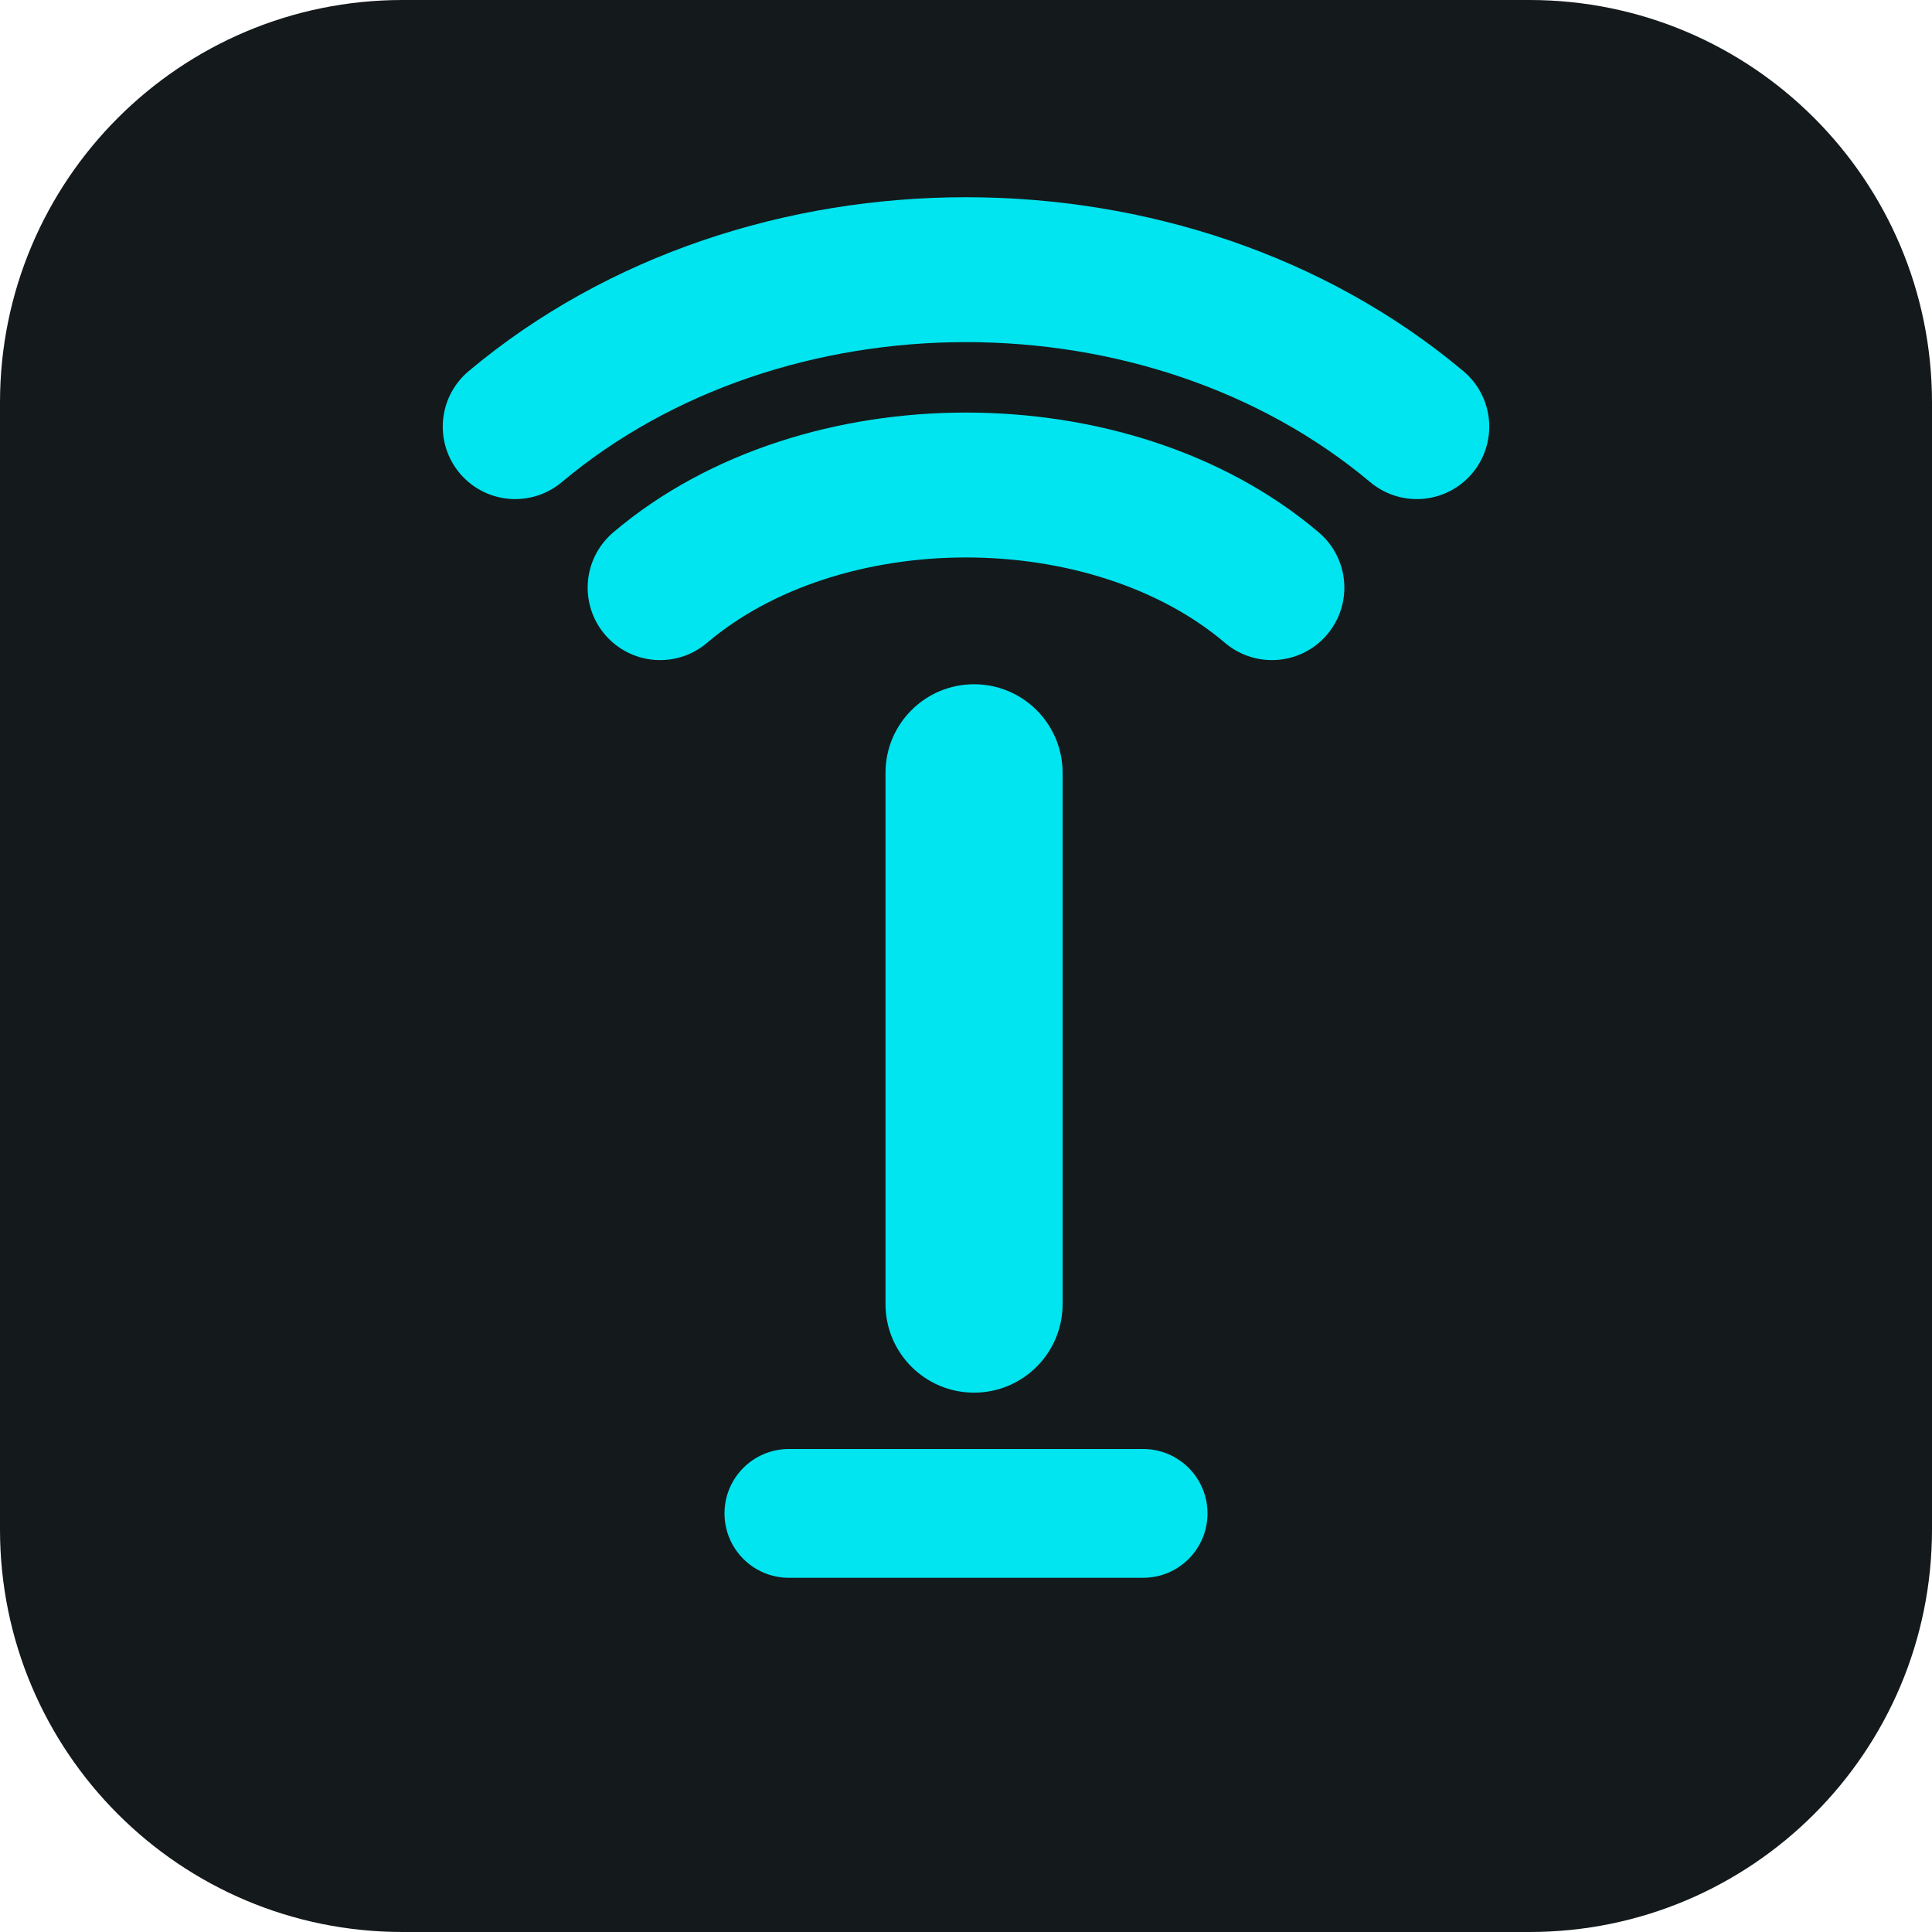
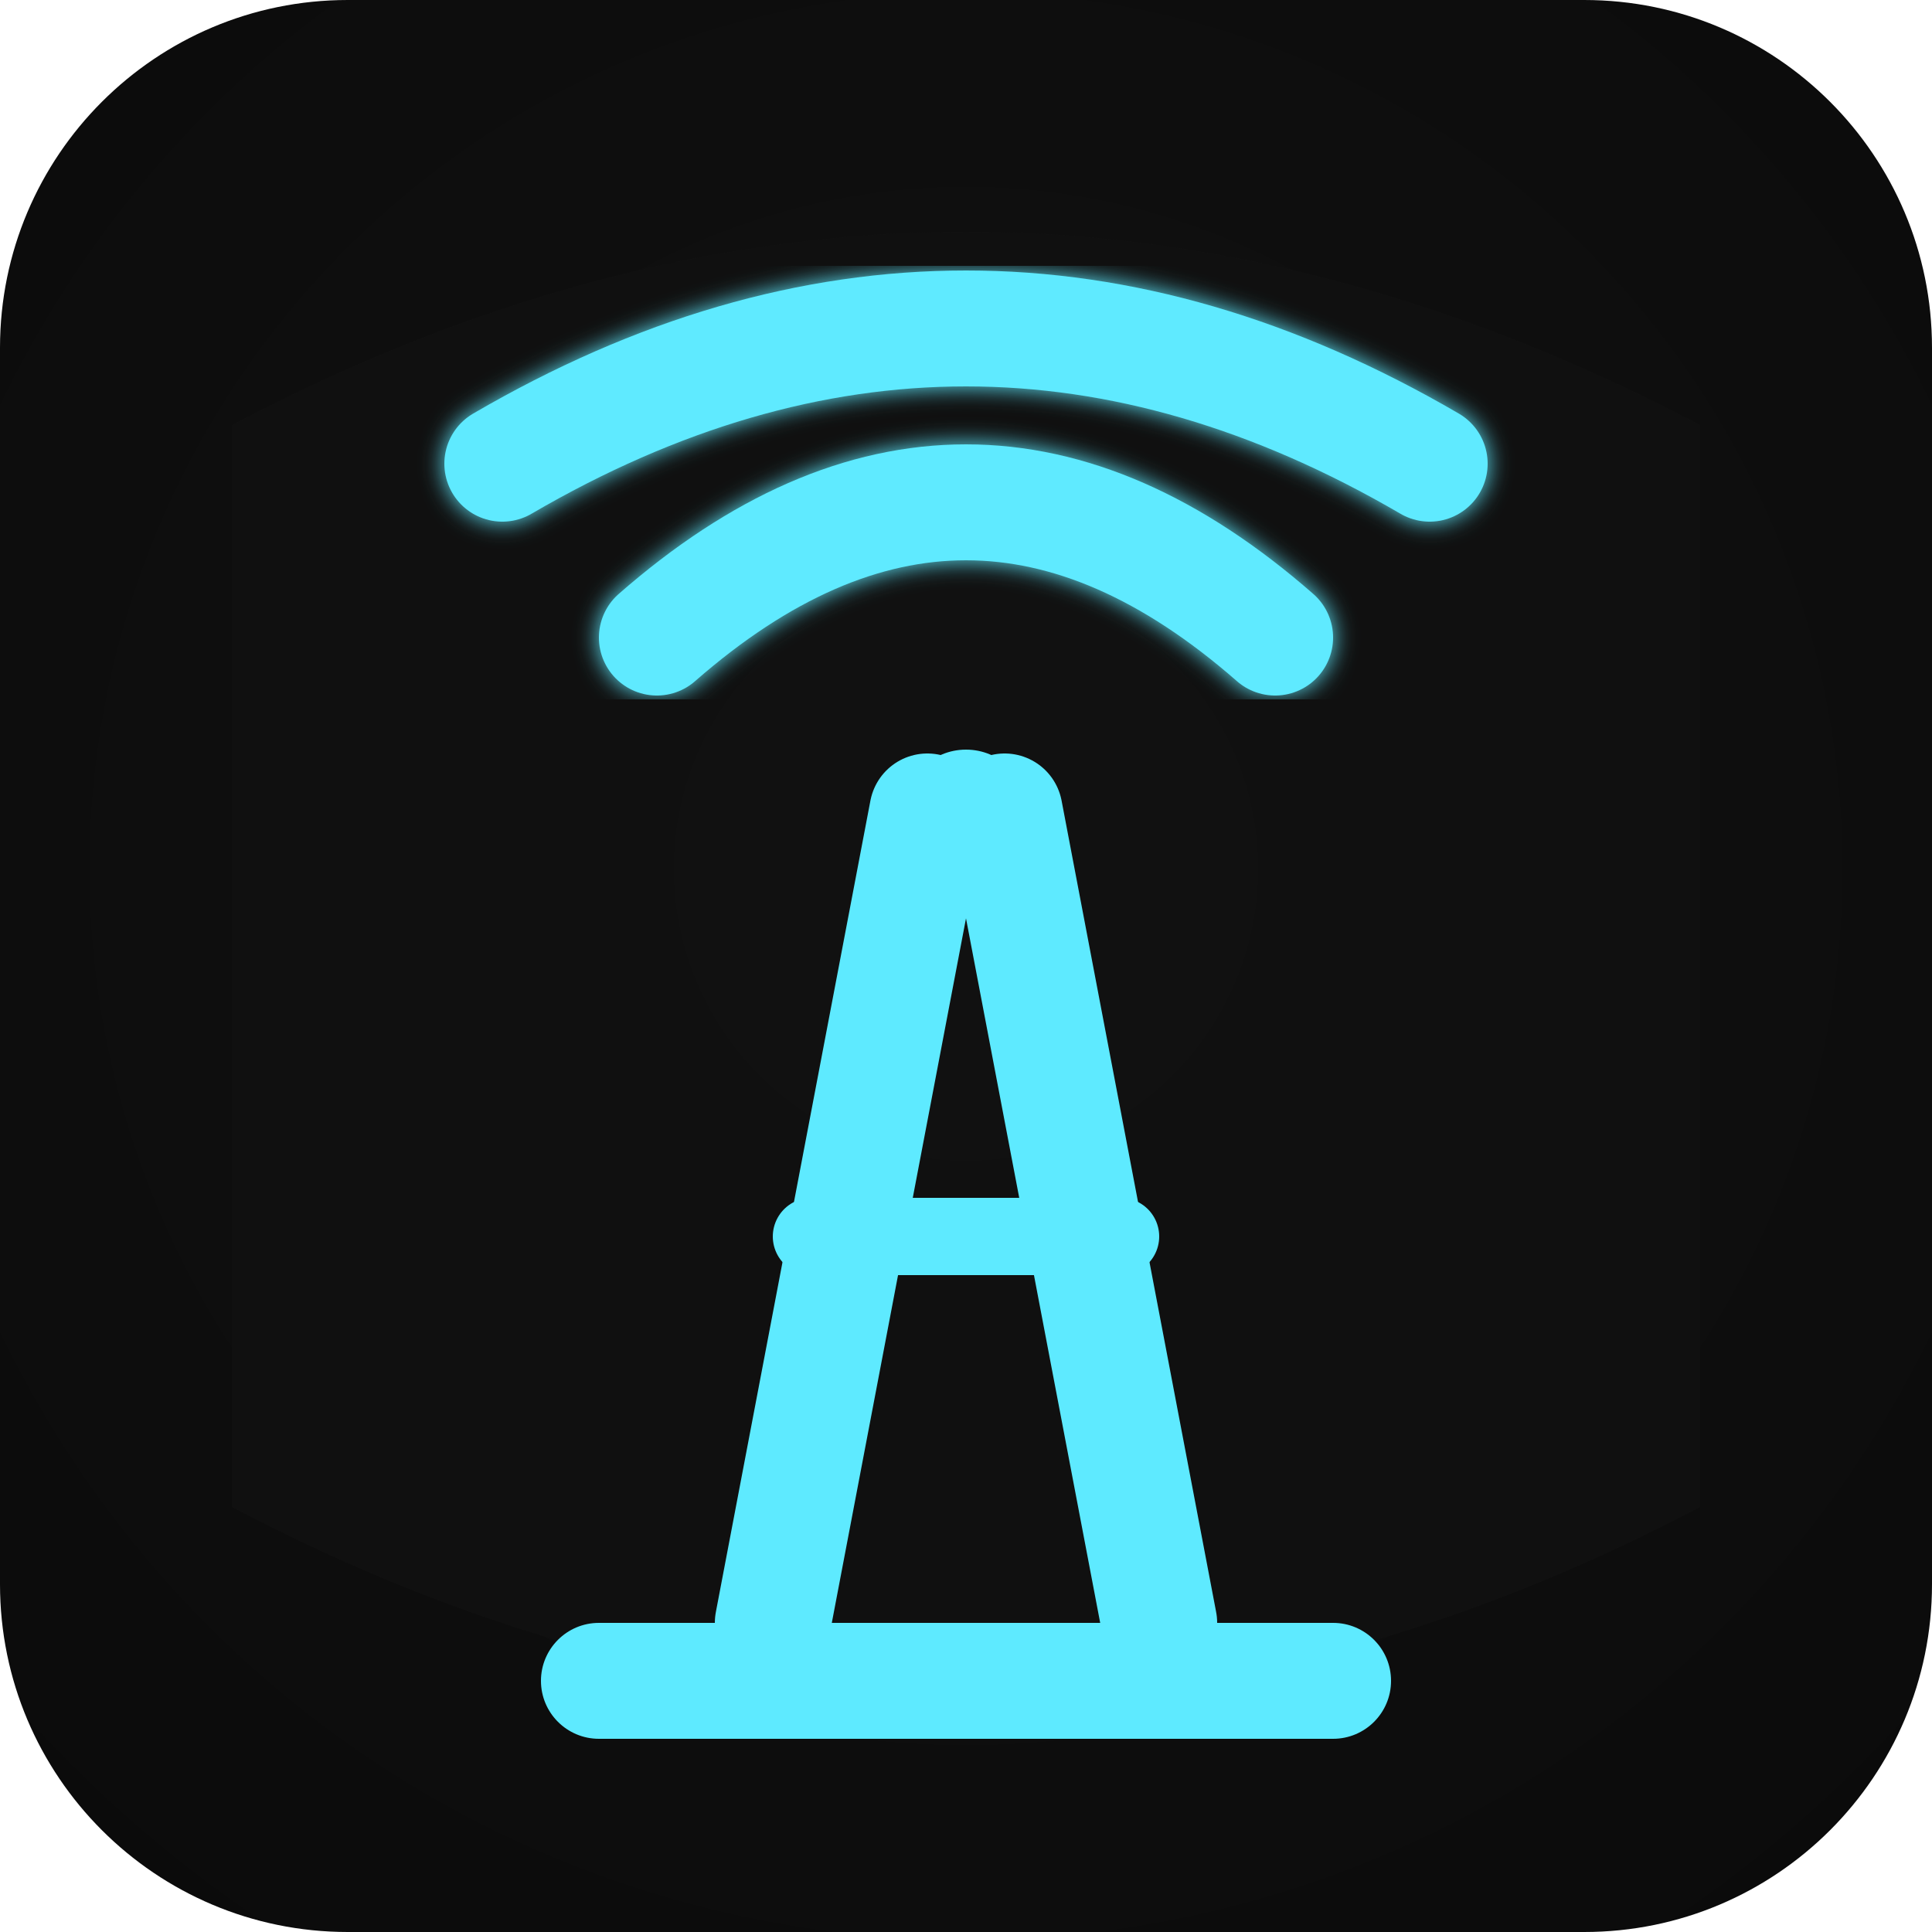
- <svg xmlns="http://www.w3.org/2000/svg" width="96" height="96" viewBox="0 0 24 24">
-   <rect width="24" height="24" rx="5" fill="#14191b" />
-   <rect x="11" y="8.5" width="2.2" height="8.8" rx="1.1" fill="#00E5EF" />
-   <rect x="9" y="18" width="6" height="1.6" rx=".8" fill="#00E5EF" />
-   <path d="M8.2 7.3c2-1.7 5.6-1.7 7.6 0" stroke="#00E5EF" stroke-width="1.8" fill="none" stroke-linecap="round" />
-   <path d="M6.4 5.3c3.1-2.6 8.1-2.6 11.2 0" stroke="#00E5EF" stroke-width="1.8" fill="none" stroke-linecap="round" />
+ <svg xmlns="http://www.w3.org/2000/svg" width="100" height="100" viewBox="0 0 100 100" role="img" aria-label="Offband radiotower">
+   <defs>
+     <radialGradient id="vign" cx="50%" cy="45%" r="70%">
+       <stop offset="0%" stop-color="#121212" />
+       <stop offset="100%" stop-color="#0b0b0b" />
+     </radialGradient>
+     <filter id="glow" x="-20%" y="-20%" width="140%" height="140%">
+       <feGaussianBlur stdDeviation="0.6" result="b" />
+       <feMerge>
+         <feMergeNode in="b" />
+         <feMergeNode in="SourceGraphic" />
+       </feMerge>
+     </filter>
+   </defs>
+   <style>
+     .brand { stroke:#5eeaff; fill:none; stroke-linecap:round; }
+     .bands { filter:url(#glow); }
+     .mast  { stroke:#5eeaff; stroke-width:6; stroke-linecap:round; }
+     .base  { fill:#5eeaff; }
+     /* Hover: bring signals toward each other, single soft ping */
+     #logo:hover .tx { transform: translateY(-1.2px); }
+     #logo:hover .rx { transform: translate(-1.2px, 1.0px); }
+     #logo .band { transition: transform .18s ease, opacity .18s ease; }
+     @keyframes ping { 0%,100%{stroke-opacity:.95} 50%{stroke-opacity:.6} }
+     #logo:hover .band { animation: ping 1.1s ease-in-out 1; }
+   </style>
+   <rect width="100" height="100" rx="18" fill="url(#vign)" />
+   <path d="M12 22 Q50 2 88 22 L88 78 Q50 98 12 78 Z" fill="#111" opacity=".85" />
+   <g id="logo">
+     <g class="bands brand tx" stroke-width="6">
+       <path class="band" d="M26 24 Q50 10 74 24" />
+       <path class="band" d="M34 33 Q50 19 66 33" />
+     </g>
+     <g class="mast">
+       <path d="M40 84 L48 42" />
+       <path d="M60 84 L52 42" />
+     </g>
+     <circle cx="50" cy="42" r="3.2" fill="#5eeaff" />
+     <path d="M42 64 L58 64" stroke="#5eeaff" stroke-width="4" stroke-linecap="round" />
+     <rect class="base" x="28" y="84" width="44" height="6" rx="3" />
+   </g>
</svg>
